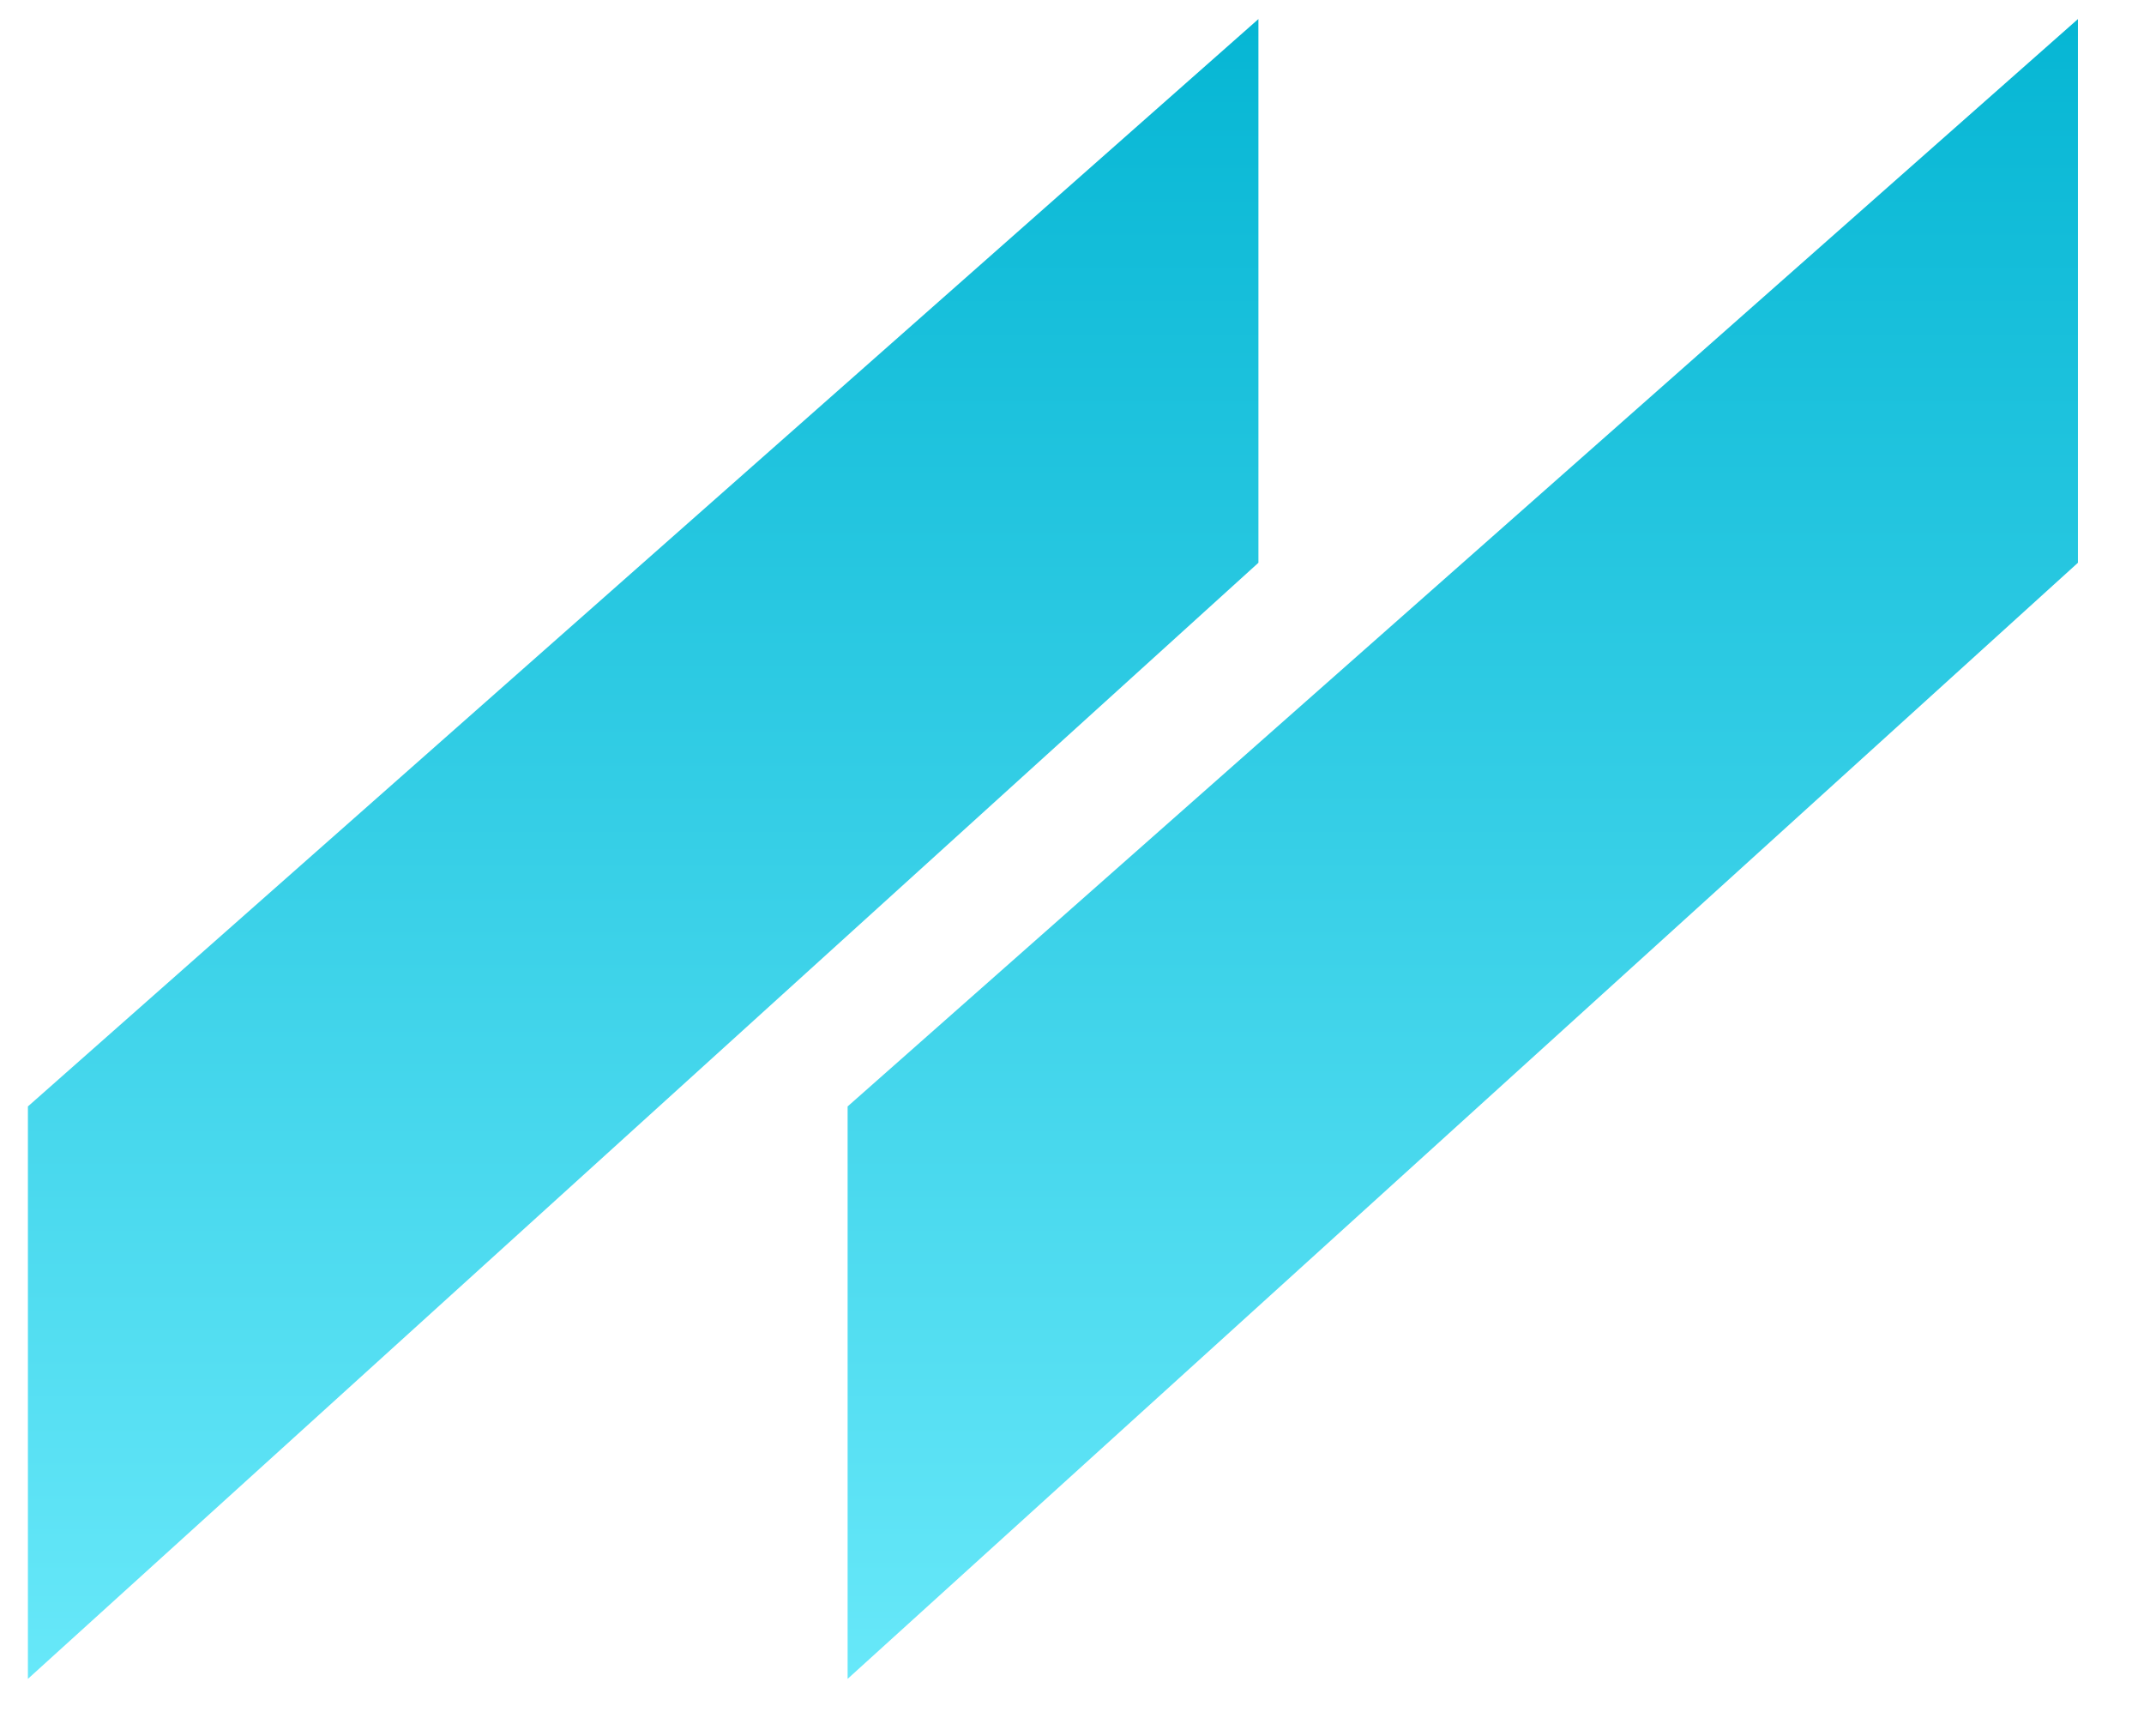
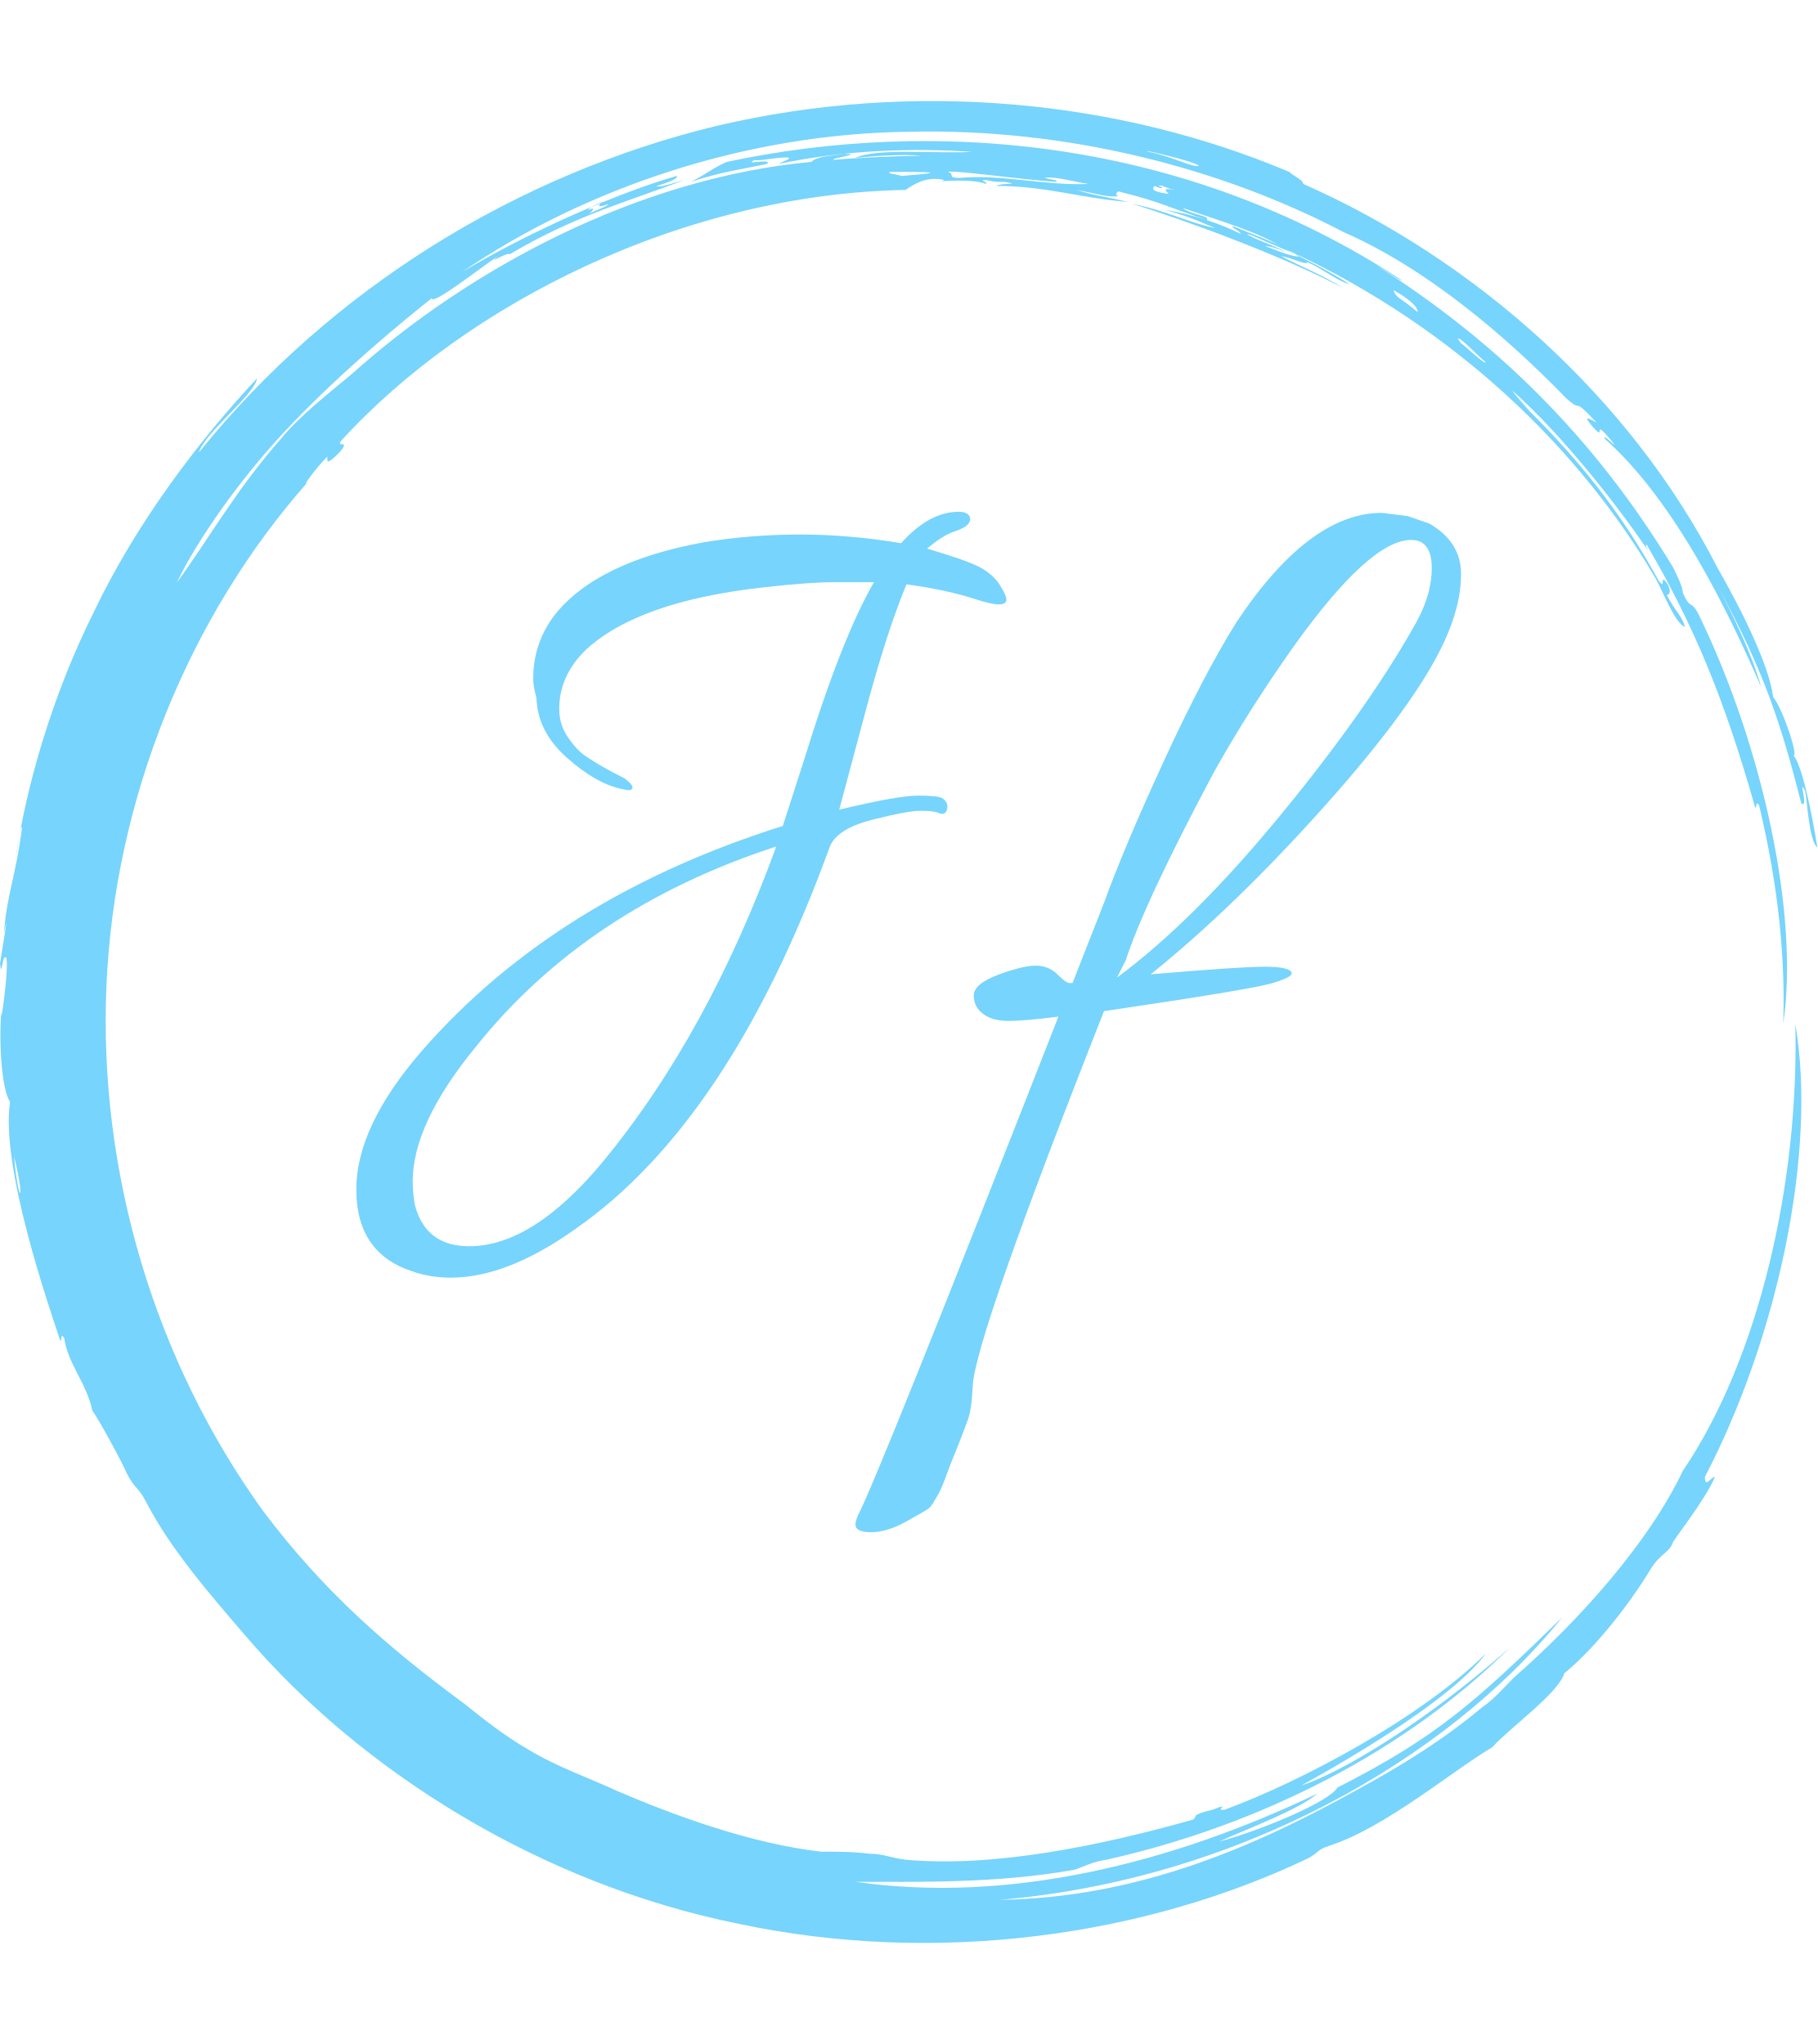
- <svg xmlns="http://www.w3.org/2000/svg" xmlns:xlink="http://www.w3.org/1999/xlink" version="1.1" preserveAspectRatio="xMidYMid meet" viewBox="344.564 330.278 111.737 91.218" width="53.87" height="43.61">
+ <svg xmlns="http://www.w3.org/2000/svg" width="50.0px" height="56.25px" viewBox="0 0 146 164" version="1.1">
  <defs>
-     <path d="M453.3 331.28L453.3 359.85L388.64 418.5L388.64 388.42L453.3 331.28Z" id="aFZf6T5ED" />
-     <linearGradient id="gradientb2ThqnP5Op" gradientUnits="userSpaceOnUse" x1="420.97" y1="331.28" x2="420.97" y2="418.5">
-       <stop style="stop-color: #06b6d4;stop-opacity: 1" offset="0%" />
-       <stop style="stop-color: #67e8f9;stop-opacity: 1" offset="100%" />
-     </linearGradient>
-     <path d="M410.23 331.28L410.23 359.85L345.56 418.5L345.56 388.42L410.23 331.28Z" id="a9fehgwfM" />
-     <linearGradient id="gradientk1wNV9Ostb" gradientUnits="userSpaceOnUse" x1="377.89" y1="331.28" x2="377.89" y2="418.5">
-       <stop style="stop-color: #06b6d4;stop-opacity: 1" offset="0%" />
-       <stop style="stop-color: #67e8f9;stop-opacity: 1" offset="100%" />
-     </linearGradient>
+     <clipPath id="clip1">
+       <path d="M 28.625 41 L 117.375 41 L 117.375 123 L 28.625 123 Z M 28.625 41 " />
+     </clipPath>
  </defs>
-   <g>
-     <g>
-       <use xlink:href="#aFZf6T5ED" opacity="1" fill="url(#gradientb2ThqnP5Op)" />
-     </g>
-     <g>
-       <use xlink:href="#a9fehgwfM" opacity="1" fill="url(#gradientk1wNV9Ostb)" />
+   <g id="surface1">
+     <path style=" stroke:none;fill-rule:nonzero;fill:rgb(46.667%,83.137%,98.824%);fill-opacity:1;" d="M 100.184 18.68 C 100.508 18.68 103.086 19.969 104.539 20.453 C 104.055 20.613 102.926 20.133 101.637 19.648 C 101.957 19.648 102.602 19.809 103.25 20.133 C 102.926 19.809 100.508 19.004 100.184 18.68 M 76.145 13.688 C 76.629 13.527 82.277 14.332 84.859 14.492 C 85.02 14.332 84.535 14.332 83.891 14.172 C 84.695 14.012 86.309 14.492 87.438 14.656 C 84.051 14.816 80.34 13.848 77.113 14.172 C 75.984 14.172 76.793 13.848 76.145 13.688 M 71.469 13.688 C 74.371 13.688 76.629 13.688 72.434 14.012 C 71.949 13.848 71.305 13.848 71.469 13.688 M 117.121 27.059 C 117.445 27.059 118.734 28.508 119.383 28.992 C 119.219 29.152 117.93 27.863 117.285 27.379 C 117.445 27.543 117.285 27.379 117.121 27.059 M 113.895 24.965 C 112.605 23.836 112.121 23.836 111.961 23.191 C 113.09 23.836 113.895 24.48 113.895 24.965 M 93.086 14.816 C 93.246 14.656 93.57 14.977 94.375 15.137 C 93.406 14.977 93.57 15.137 93.891 15.461 C 92.762 15.297 92.441 15.137 92.762 14.816 C 93.406 15.137 93.57 14.977 93.086 14.816 M 47.27 16.75 C 47.27 16.586 47.914 16.266 48.398 16.105 C 47.914 16.426 48.074 16.586 48.883 16.266 C 48.883 16.426 47.914 16.75 47.27 17.07 C 47.59 16.91 47.914 16.426 47.27 16.75 M 96.312 13.203 C 95.828 13.367 94.055 12.398 92.277 12.078 C 91.309 11.754 96.148 12.883 96.312 13.203 M 1.129 92.777 C 2.098 96.805 1.453 96.645 1.129 92.777 M 1.289 68.617 C 1.453 67.973 1.613 66.199 1.773 66.359 C 1.289 70.227 0.484 72 0.324 74.898 C 0.809 72.32 0.16 76.348 0 77.316 C 0.16 78.602 0.16 76.508 0.484 76.832 C 0.809 77.316 -0.16 84.082 0.16 80.375 C -0.16 83.758 0.16 87.465 0.809 88.43 C 0 93.582 4.035 105.18 4.84 107.598 C 5 107.758 4.84 106.793 5.164 107.438 C 5.484 109.531 6.938 110.98 7.422 113.234 C 7.906 113.879 9.84 117.422 10.164 118.23 C 10.809 119.52 11.133 119.355 11.777 120.645 C 13.711 124.352 16.777 127.895 19.684 131.277 C 29.039 142.23 43.398 151.25 59.367 154.473 C 75.34 157.855 92.117 155.438 105.184 149.156 C 105.992 148.672 105.828 148.512 106.797 148.191 C 111.316 146.742 116.801 142.07 119.863 140.297 C 121.316 138.688 125.188 135.949 125.672 134.336 C 128.414 132.082 131.156 128.379 132.609 125.961 C 133.418 124.672 134.062 124.672 134.383 123.867 C 134.223 123.867 136.965 120.484 137.773 118.551 C 137.449 118.551 136.965 119.52 136.965 118.551 C 142.773 107.438 146 92.457 144.227 82.148 C 144.547 94.871 141.32 109.047 135.191 118.066 C 132.449 123.867 126.801 130.148 121.641 134.66 C 120.832 135.465 120.027 136.43 119.059 137.074 C 115.992 139.652 112.605 141.746 109.055 143.68 C 100.668 148.352 91.312 152.379 80.34 152.539 C 99.215 150.93 116.156 141.426 125.512 129.828 C 118.414 136.754 115.348 139.492 107.441 143.52 C 106.797 144.645 101.473 146.902 97.926 147.867 C 100.023 146.902 104.379 145.289 105.828 144.004 C 94.055 149.641 80.984 152.863 68.727 151.09 C 73.402 151.09 80.02 151.25 86.309 150.125 C 87.277 149.801 87.762 149.48 88.891 149.316 C 101.152 146.578 112.93 140.621 121.316 132.242 C 116.477 136.594 109.219 141.746 104.539 143.359 C 108.895 140.941 116.801 136.27 119.383 132.727 C 114.219 137.883 104.539 143.035 98.41 145.289 C 97.441 145.453 99.055 144.648 97.441 145.289 C 95.504 145.773 96.312 145.773 95.828 146.098 C 88.406 148.191 79.855 149.961 72.758 149.316 C 71.469 149.156 70.984 148.836 69.855 148.836 C 68.562 148.672 67.434 148.672 65.98 148.672 C 60.336 148.027 54.207 145.773 49.688 143.84 C 47.27 142.715 44.848 141.91 42.43 140.457 C 40.492 139.332 38.879 138.043 37.266 136.754 C 31.137 132.242 25.973 127.734 21.133 121.289 C 12.422 109.207 7.906 94.066 8.551 79.086 C 9.195 64.105 15.164 49.449 24.684 38.656 C 24.199 39.137 25.328 37.527 26.297 36.562 C 26.297 36.883 26.133 37.367 27.266 36.238 C 28.23 35.113 26.941 35.918 27.426 35.273 C 37.426 24.32 54.852 15.461 72.758 15.137 C 73.402 14.656 74.531 14.012 75.824 14.332 C 75.824 14.492 75.016 14.492 75.016 14.492 C 76.789 14.332 78.402 14.332 79.211 14.656 C 79.371 14.492 78.566 14.332 79.211 14.332 C 80.34 14.656 80.664 14.332 81.309 14.656 C 80.824 14.656 80.34 14.656 80.02 14.816 C 84.051 14.816 86.633 15.781 90.664 16.105 C 88.566 15.621 88.086 15.621 86.473 15.137 C 88.246 15.461 89.051 15.781 89.859 15.621 C 89.535 15.621 89.695 15.137 90.02 15.301 C 93.246 16.105 93.57 16.426 96.957 17.555 C 97.281 17.23 95.504 17.07 95.02 16.586 C 98.246 17.715 101.152 18.52 103.086 19.809 C 102.441 19.324 100.508 18.68 99.055 18.039 C 98.895 18.199 99.539 18.359 99.699 18.68 C 98.086 17.875 95.828 17.07 93.57 16.75 C 95.504 17.23 96.797 17.875 97.602 18.199 C 95.828 17.875 93.57 16.75 90.988 16.266 C 95.184 17.555 103.086 20.453 107.926 23.031 C 106.152 21.902 104.055 21.098 102.926 20.453 C 103.895 20.613 105.023 21.258 105.023 20.938 C 106.152 21.418 107.605 22.547 108.41 22.707 C 106.961 21.742 104.055 20.293 103.086 19.809 C 115.188 25.285 125.996 34.469 132.934 46.227 C 133.578 47.355 134.547 49.93 135.352 50.254 C 135.191 49.449 134.547 48.965 133.902 47.676 C 134.223 47.676 134.223 47.191 133.902 46.711 C 133.254 45.902 133.902 47.355 133.254 46.547 C 130.352 41.23 126.801 36.562 121.316 31.406 C 124.383 34.305 122.125 32.211 121.477 31.246 C 125.672 34.949 130.512 41.234 132.609 44.453 C 132.289 43.973 132.125 43.648 132.289 43.648 C 136.16 50.254 138.578 56.215 141 64.75 C 141.16 64.91 141 64.105 141.32 64.59 C 142.934 71.355 143.418 76.992 143.258 82.148 C 144.547 73.449 141.645 59.918 136.48 49.285 C 135.836 47.996 135.836 48.965 135.191 47.516 C 135.191 47.031 134.707 46.066 134.383 45.422 C 127.93 34.789 120.027 27.219 110.668 21.258 C 111.316 21.582 112.605 22.547 112.605 22.387 C 95.184 10.949 75.016 9.34 58.398 12.883 C 57.27 13.367 56.785 13.848 55.496 14.492 C 57.914 13.688 59.367 13.527 61.625 13.043 C 62.109 12.559 59.527 13.203 60.66 12.723 C 60.82 12.883 62.918 12.398 63.402 12.562 C 63.402 12.723 62.754 12.883 62.594 13.043 C 67.918 11.914 73.402 11.754 78.082 12.078 C 75.34 12.238 70.34 11.754 68.727 12.562 C 70.34 12.398 72.598 12.238 74.047 12.398 C 72.113 12.398 68.562 12.562 66.949 12.723 C 66.789 12.559 69.531 12.238 67.758 12.238 C 66.949 12.398 65.66 12.398 65.176 12.883 C 51.301 14.172 37.75 21.418 28.23 29.957 C 26.297 31.566 24.039 33.34 22.586 35.113 C 19.035 39.137 16.777 43.164 14.195 46.711 C 15.809 43.328 19.359 38.172 23.555 33.824 C 27.746 29.473 32.266 25.77 34.684 23.836 C 34.684 24.48 38.559 21.418 40.008 20.453 C 39.039 21.258 40.652 20.133 40.977 20.293 C 46.141 17.23 50.332 16.105 55.012 14.332 C 53.883 14.656 52.914 14.977 52.754 14.816 C 53.883 14.492 54.527 14.172 54.367 14.012 C 49.848 15.301 42.75 18.359 37.105 21.742 C 47.27 14.816 60.176 10.629 72.918 10.465 C 85.664 10.145 98.086 13.367 107.926 18.52 C 114.543 21.422 120.832 26.734 125.836 31.891 C 127.285 33.18 126.156 31.566 128.254 33.824 C 127.609 33.5 127.125 33.18 127.93 34.145 C 129.223 35.594 127.609 33.02 129.707 35.594 C 129.543 35.594 128.898 34.789 128.898 35.113 C 134.547 40.105 138.902 49.125 141.484 55.086 C 140.836 52.668 139.223 49.285 137.934 46.871 C 141.805 53.957 143.098 58.145 144.711 64.43 C 145.355 64.91 144.387 62.172 145.031 63.461 C 145.191 64.43 145.355 67.488 146 67.973 C 145.516 64.91 144.711 61.207 144.062 60.562 C 144.547 60.883 143.258 56.859 142.449 55.891 C 142.129 53.312 139.871 48.805 137.934 45.422 C 130.996 31.891 118.574 20.777 104.699 14.656 C 104.699 14.332 103.895 14.012 103.57 13.688 C 89.859 7.891 73.402 6.277 57.594 9.984 C 41.621 13.848 26.617 23.031 15.973 36.238 C 16.457 34.629 20.488 31.566 20.648 30.281 C 15.973 35.273 10.969 41.879 7.582 48.965 C 4.035 56.051 2.098 63.301 1.289 68.617 " />
+     <g clip-path="url(#clip1)" clip-rule="nonzero">
+       <path style=" stroke:none;fill-rule:nonzero;fill:rgb(46.667%,83.137%,98.824%);fill-opacity:1;" d="M 44.578 49.27 C 46.844 46.426 50.855 44.48 56.609 43.438 C 59.109 43.031 61.668 42.828 64.281 42.828 C 66.898 42.828 69.602 43.059 72.391 43.523 C 73.902 41.84 75.441 41 77.012 41 C 77.418 41 77.695 41.098 77.848 41.297 C 77.988 41.504 77.969 41.727 77.797 41.957 C 77.621 42.191 77.23 42.406 76.625 42.602 C 76.012 42.812 75.297 43.262 74.48 43.961 C 76.457 44.539 77.824 45.016 78.578 45.387 C 79.336 45.77 79.906 46.25 80.289 46.832 C 80.66 47.414 80.848 47.82 80.848 48.051 C 80.848 48.574 80.051 48.574 78.457 48.051 C 76.852 47.527 74.977 47.121 72.824 46.832 C 71.781 49.328 70.676 52.75 69.512 57.105 C 68.352 61.457 67.652 64.066 67.422 64.938 C 70.559 64.184 72.668 63.809 73.75 63.809 C 74.82 63.809 75.469 63.875 75.703 64.016 C 75.934 64.168 76.07 64.359 76.105 64.59 C 76.125 64.824 76.082 65.008 75.965 65.148 C 75.848 65.297 75.66 65.316 75.406 65.199 C 75.141 65.082 74.656 65.027 73.961 65.027 C 73.262 65.027 71.953 65.27 70.035 65.758 C 68.117 66.254 66.984 67 66.637 67.984 C 61.289 82.668 54.488 92.883 46.234 98.625 C 42.574 101.238 39.23 102.543 36.211 102.543 C 35.105 102.543 34.059 102.371 33.07 102.02 C 30.105 101.035 28.625 98.848 28.625 95.457 C 28.625 92.059 30.398 88.324 33.941 84.262 C 41.09 76.082 50.738 70.074 62.887 66.246 C 63.062 65.723 63.613 64.012 64.543 61.109 C 66.578 54.492 68.465 49.676 70.211 46.656 C 69.512 46.656 68.465 46.656 67.07 46.656 C 65.676 46.656 63.699 46.805 61.145 47.094 C 54.574 47.848 49.898 49.5 47.105 52.055 C 45.652 53.449 44.926 55.043 44.926 56.844 C 44.926 57.715 45.176 58.496 45.676 59.191 C 46.164 59.891 46.641 60.383 47.105 60.672 C 47.863 61.195 48.879 61.777 50.16 62.414 C 50.855 62.938 51 63.254 50.594 63.371 C 50.422 63.371 50.215 63.344 49.984 63.285 C 48.59 62.996 47.105 62.152 45.539 60.762 C 43.969 59.367 43.156 57.77 43.098 55.973 C 42.922 55.336 42.836 54.812 42.836 54.406 C 42.836 52.492 43.418 50.777 44.578 49.27 Z M 33.156 94.797 C 33.156 95.434 33.215 96.074 33.332 96.711 C 33.914 98.918 35.367 100.02 37.691 100.02 C 41.121 100.02 44.723 97.727 48.504 93.141 C 54.082 86.352 58.703 77.938 62.363 67.898 C 52.191 71.207 44.145 76.574 38.215 84.004 C 34.844 88.121 33.156 91.719 33.156 94.797 Z M 75.039 120.527 C 74.902 120.781 74.754 120.969 74.605 121.086 C 74.465 121.199 73.871 121.551 72.824 122.129 C 71.781 122.711 70.832 123 69.984 123 C 69.148 123 68.727 122.797 68.727 122.391 C 68.727 122.215 68.785 121.984 68.902 121.695 C 69.949 119.723 75.324 106.344 85.031 81.566 C 83.23 81.797 81.891 81.914 81.02 81.914 C 80.148 81.914 79.465 81.723 78.965 81.34 C 78.477 80.969 78.23 80.473 78.23 79.859 C 78.23 79.254 78.883 78.703 80.184 78.203 C 81.496 77.719 82.504 77.473 83.199 77.473 C 83.898 77.473 84.48 77.707 84.945 78.168 C 85.41 78.633 85.727 78.867 85.902 78.867 L 86.164 78.867 L 88.691 72.426 C 89.738 69.523 91.336 65.734 93.488 61.055 C 95.637 56.391 97.586 52.664 99.328 49.879 C 103.223 44.02 107.117 41.086 111.012 41.086 L 113.102 41.348 L 114.848 41.957 C 116.531 42.945 117.375 44.289 117.375 45.996 C 117.375 47.715 116.91 49.559 115.98 51.531 C 114.41 54.898 111.215 59.281 106.391 64.676 C 101.566 70.074 96.918 74.57 92.441 78.168 C 97.207 77.762 100.27 77.559 101.629 77.559 C 103.004 77.559 103.719 77.734 103.773 78.082 C 103.773 78.316 103.223 78.586 102.117 78.902 C 101.016 79.227 96.539 79.969 88.691 81.129 C 81.777 98.656 78.262 108.695 78.145 111.25 C 78.086 112.523 77.953 113.441 77.742 114 C 77.547 114.543 77.301 115.184 77.012 115.914 C 76.719 116.633 76.5 117.184 76.348 117.566 C 76.207 117.941 76.051 118.355 75.879 118.82 C 75.703 119.285 75.559 119.621 75.441 119.832 C 75.324 120.027 75.191 120.262 75.039 120.527 Z M 113.539 50.312 C 114.527 48.633 115.023 47.035 115.023 45.527 C 115.023 44.02 114.469 43.262 113.363 43.262 C 111.156 43.262 108.02 46.105 103.949 51.793 C 101.566 55.16 99.445 58.496 97.586 61.805 C 93.867 68.77 91.484 73.848 90.438 77.039 L 89.738 78.43 C 93.809 75.414 98.137 71.117 102.73 65.547 C 107.32 59.977 110.926 54.898 113.539 50.312 Z M 113.539 50.312 " />
    </g>
  </g>
</svg>
